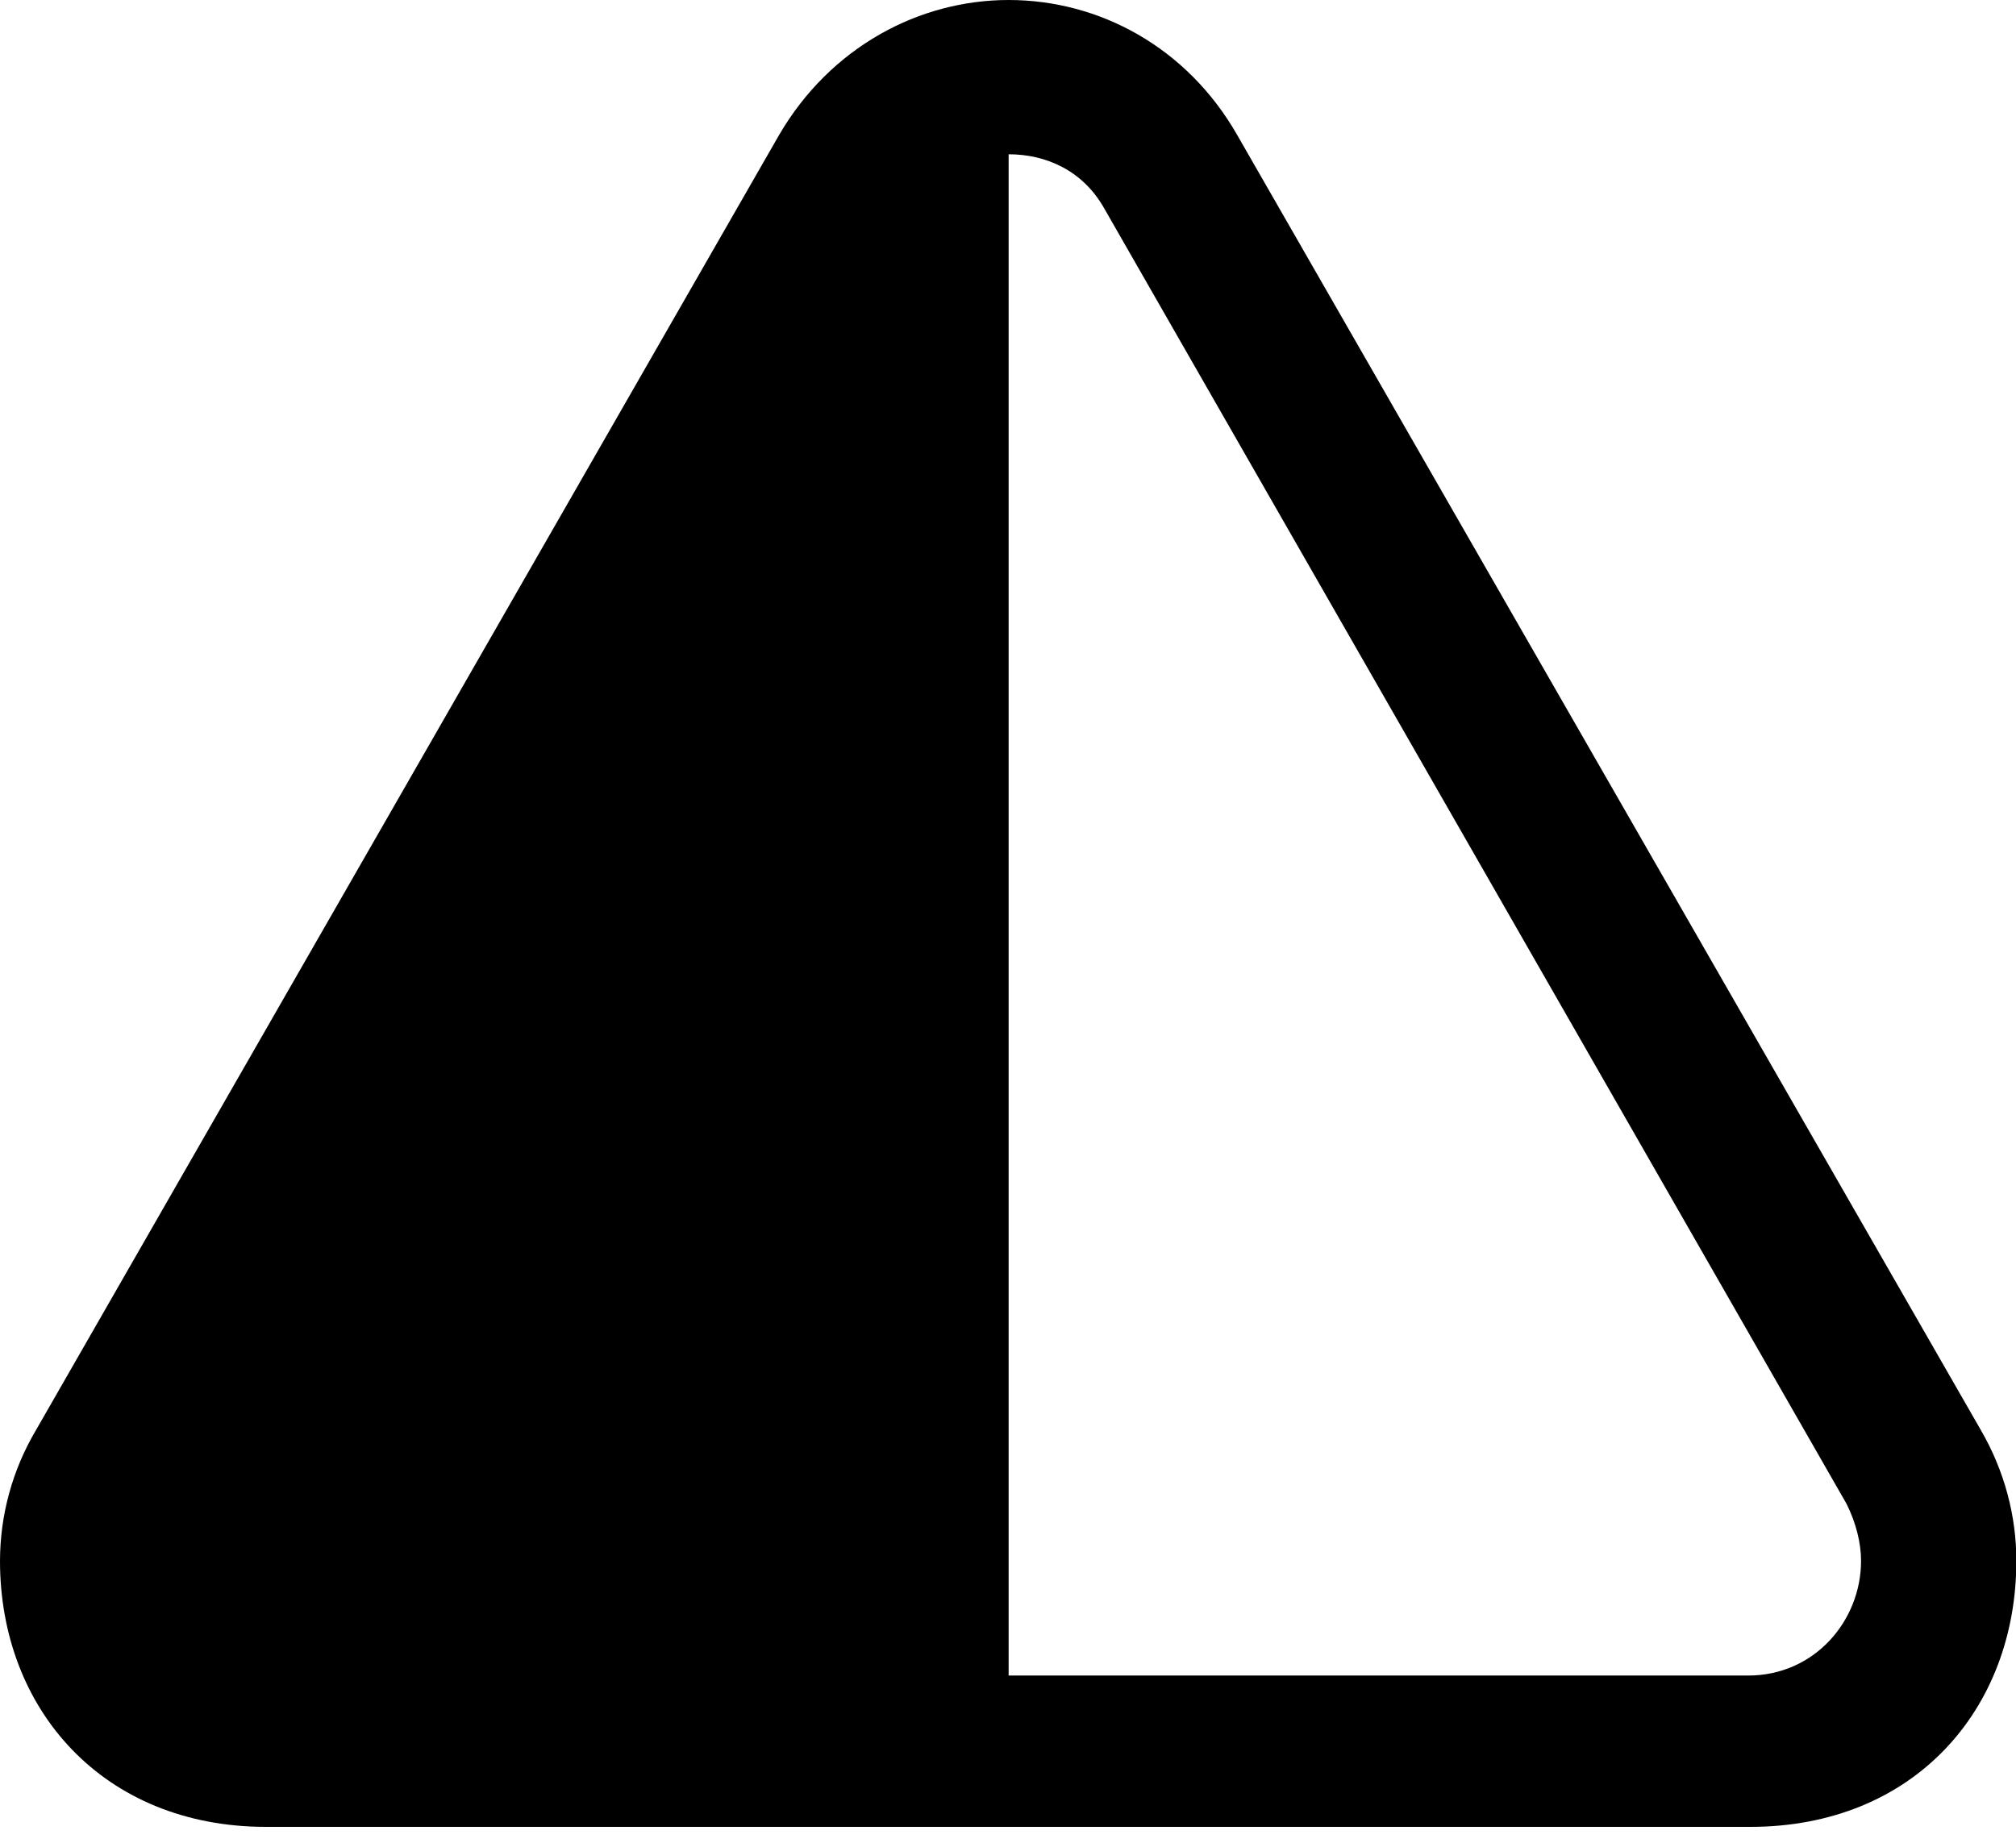
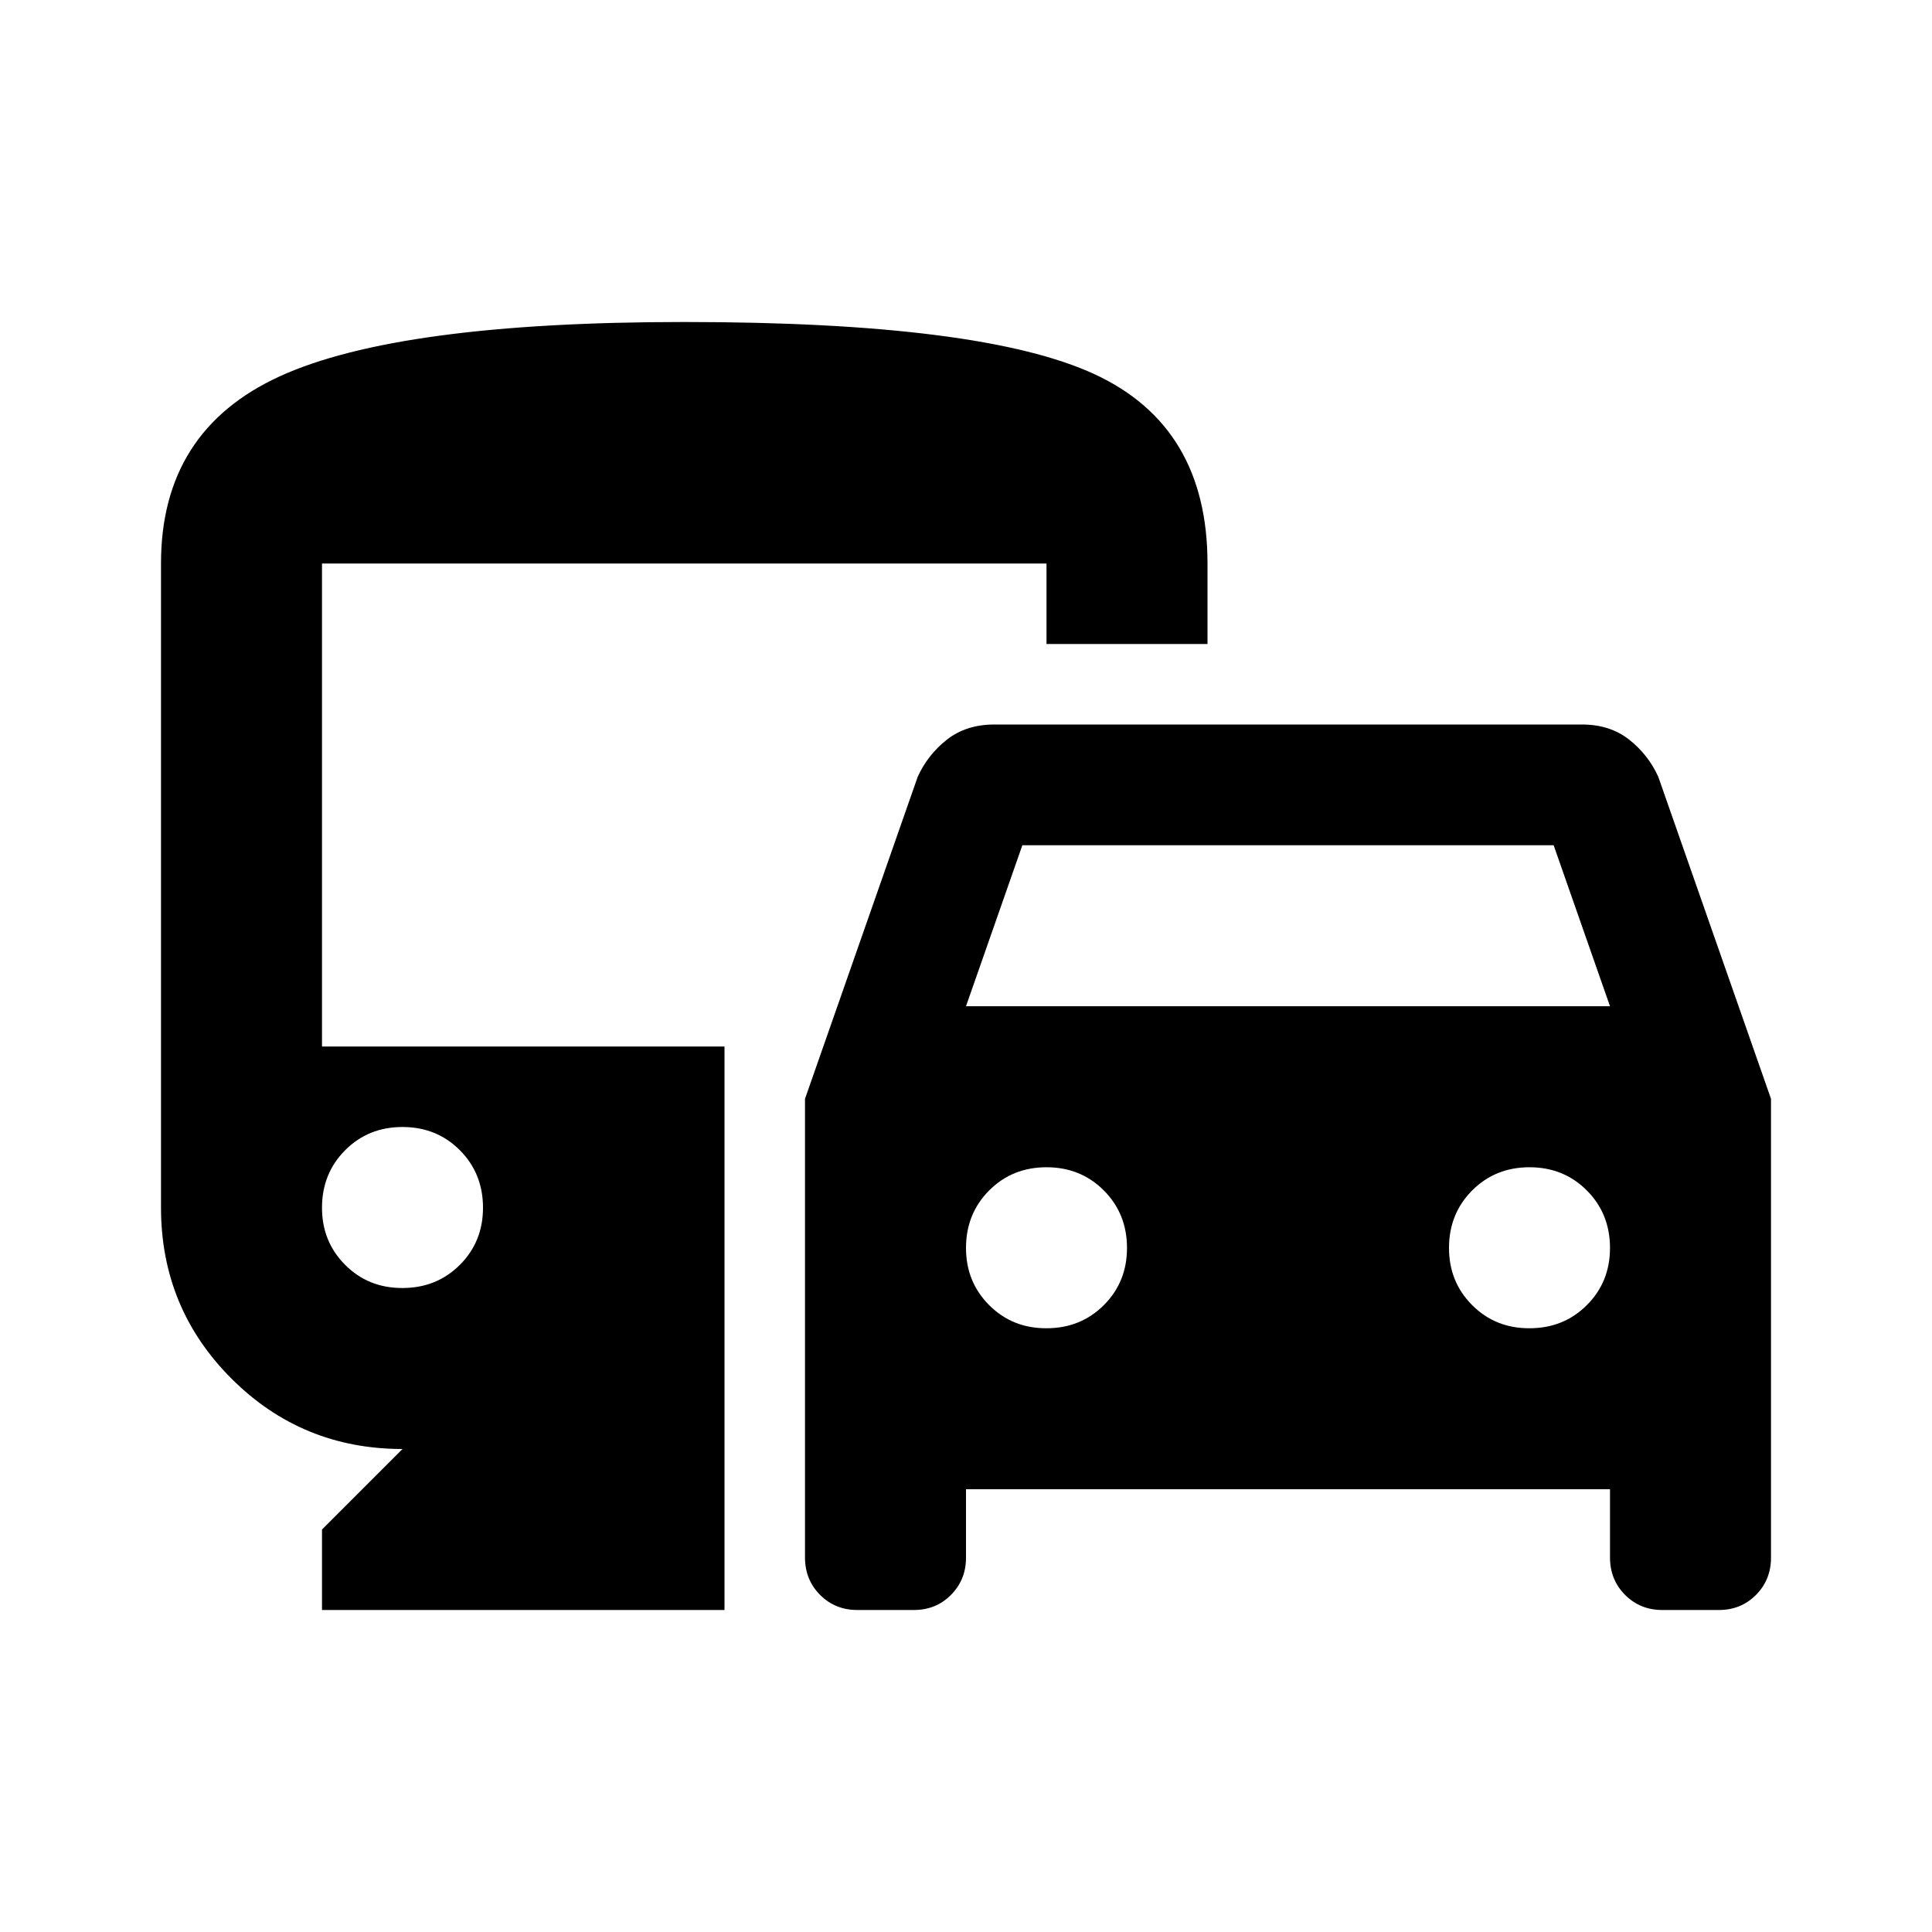
- <svg xmlns="http://www.w3.org/2000/svg" fill="none" viewBox="0 0 35 32">
-   <path d="M4.621 31.724H30.385C33.231 31.724 35.006 29.681 35.006 27.104C35.006 26.334 34.805 25.546 34.386 24.827L21.479 2.344C20.608 0.82 19.085 0 17.511 0C15.954 0 14.414 0.82 13.526 2.344L0.619 24.844C0.215 25.528 0.002 26.308 0 27.104C0 29.682 1.791 31.724 4.621 31.724ZM17.511 2.679C18.164 2.679 18.8 2.963 19.169 3.616L32.059 26.116C32.226 26.451 32.31 26.802 32.31 27.104C32.31 28.141 31.506 29.096 30.351 29.096H17.511V2.679Z" fill="currentColor" />
+ <svg xmlns="http://www.w3.org/2000/svg" viewBox="0 0 24 24">
+   <path fill="currentColor" d="M10 19.35v-5.7l1.4-4q.125-.275.363-.462T12.35 9h7.3q.35 0 .588.188t.362.462l1.4 4v5.7q0 .275-.187.463T21.35 20h-.7q-.275 0-.462-.187T20 19.35v-.85h-8v.85q0 .275-.187.463T11.35 20h-.7q-.275 0-.462-.187T10 19.35m2-6.85h8l-.7-2h-6.6zm1 4q.425 0 .713-.288T14 15.5t-.288-.712T13 14.5t-.712.288T12 15.5t.288.713t.712.287m6 0q.425 0 .713-.288T20 15.5t-.288-.712T19 14.5t-.712.288T18 15.5t.288.713t.712.287M4 20v-1l1-1q-1.25 0-2.125-.875T2 15V7q0-1.65 1.475-2.325T8.5 4q3.7 0 5.1.65T15 7v1h-2V7H4v6h5v7zm1-4q.425 0 .713-.288T6 15t-.288-.712T5 14t-.712.288T4 15t.288.713T5 16" />
</svg>
